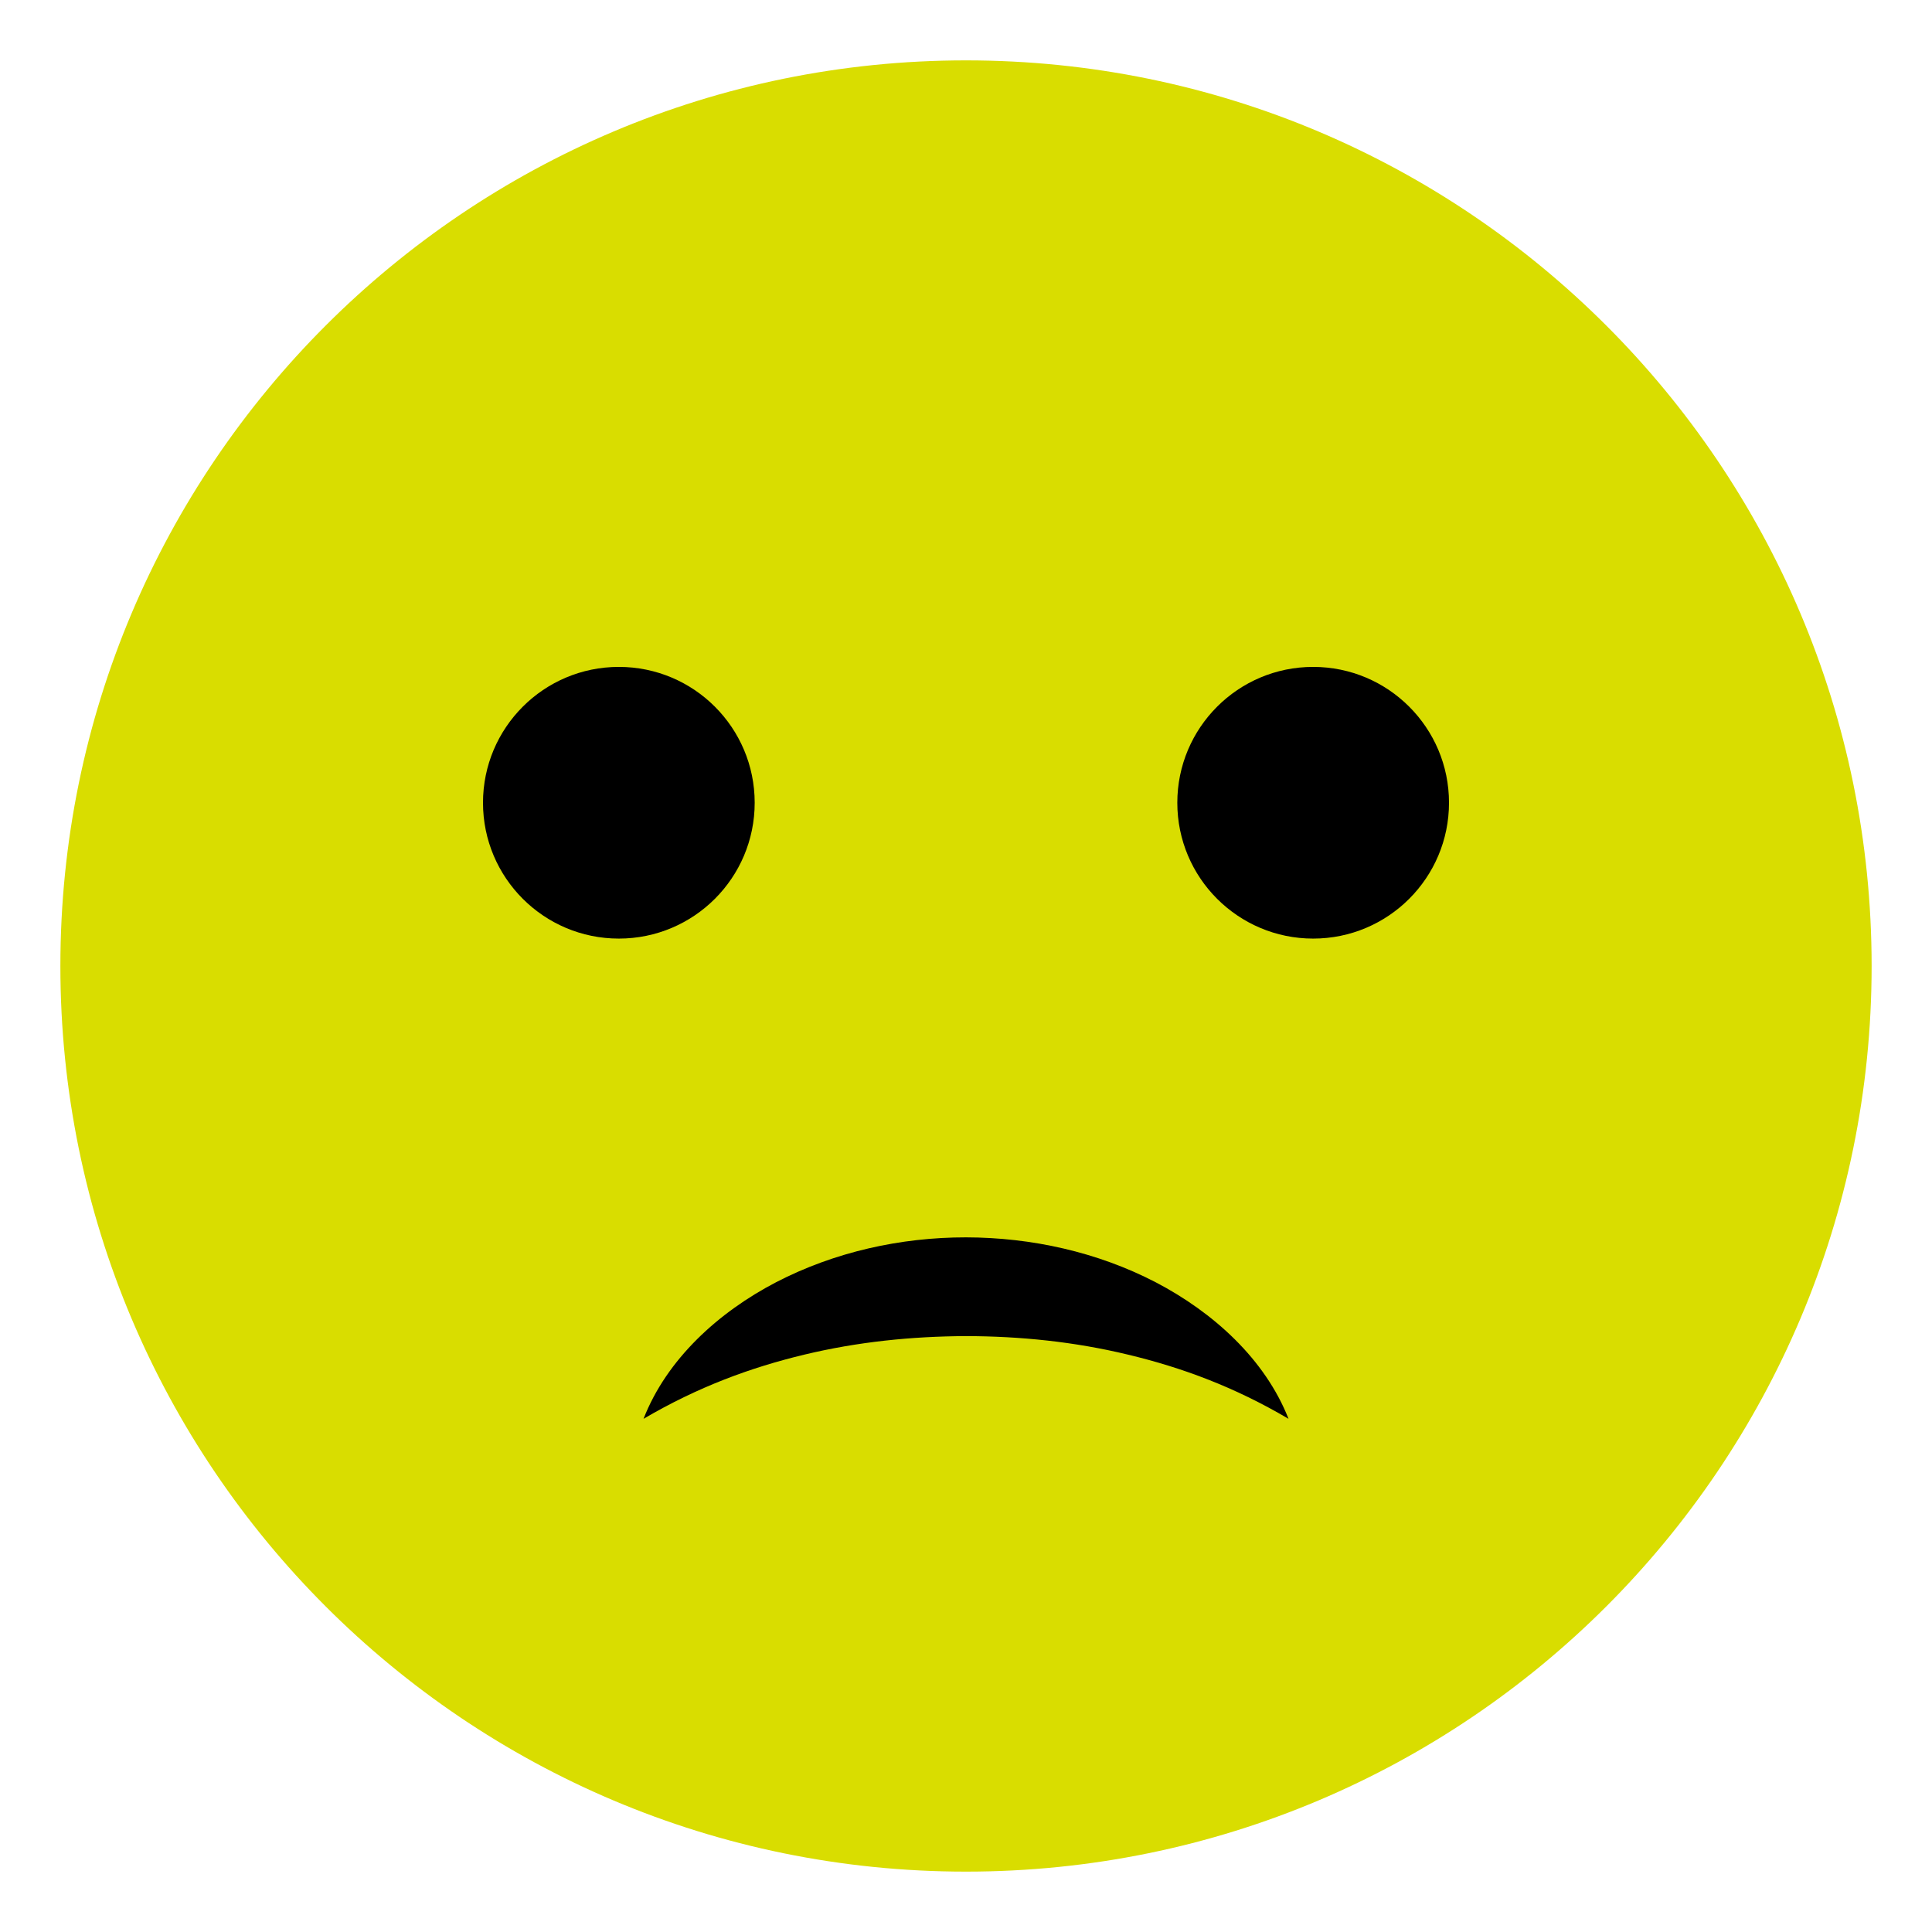
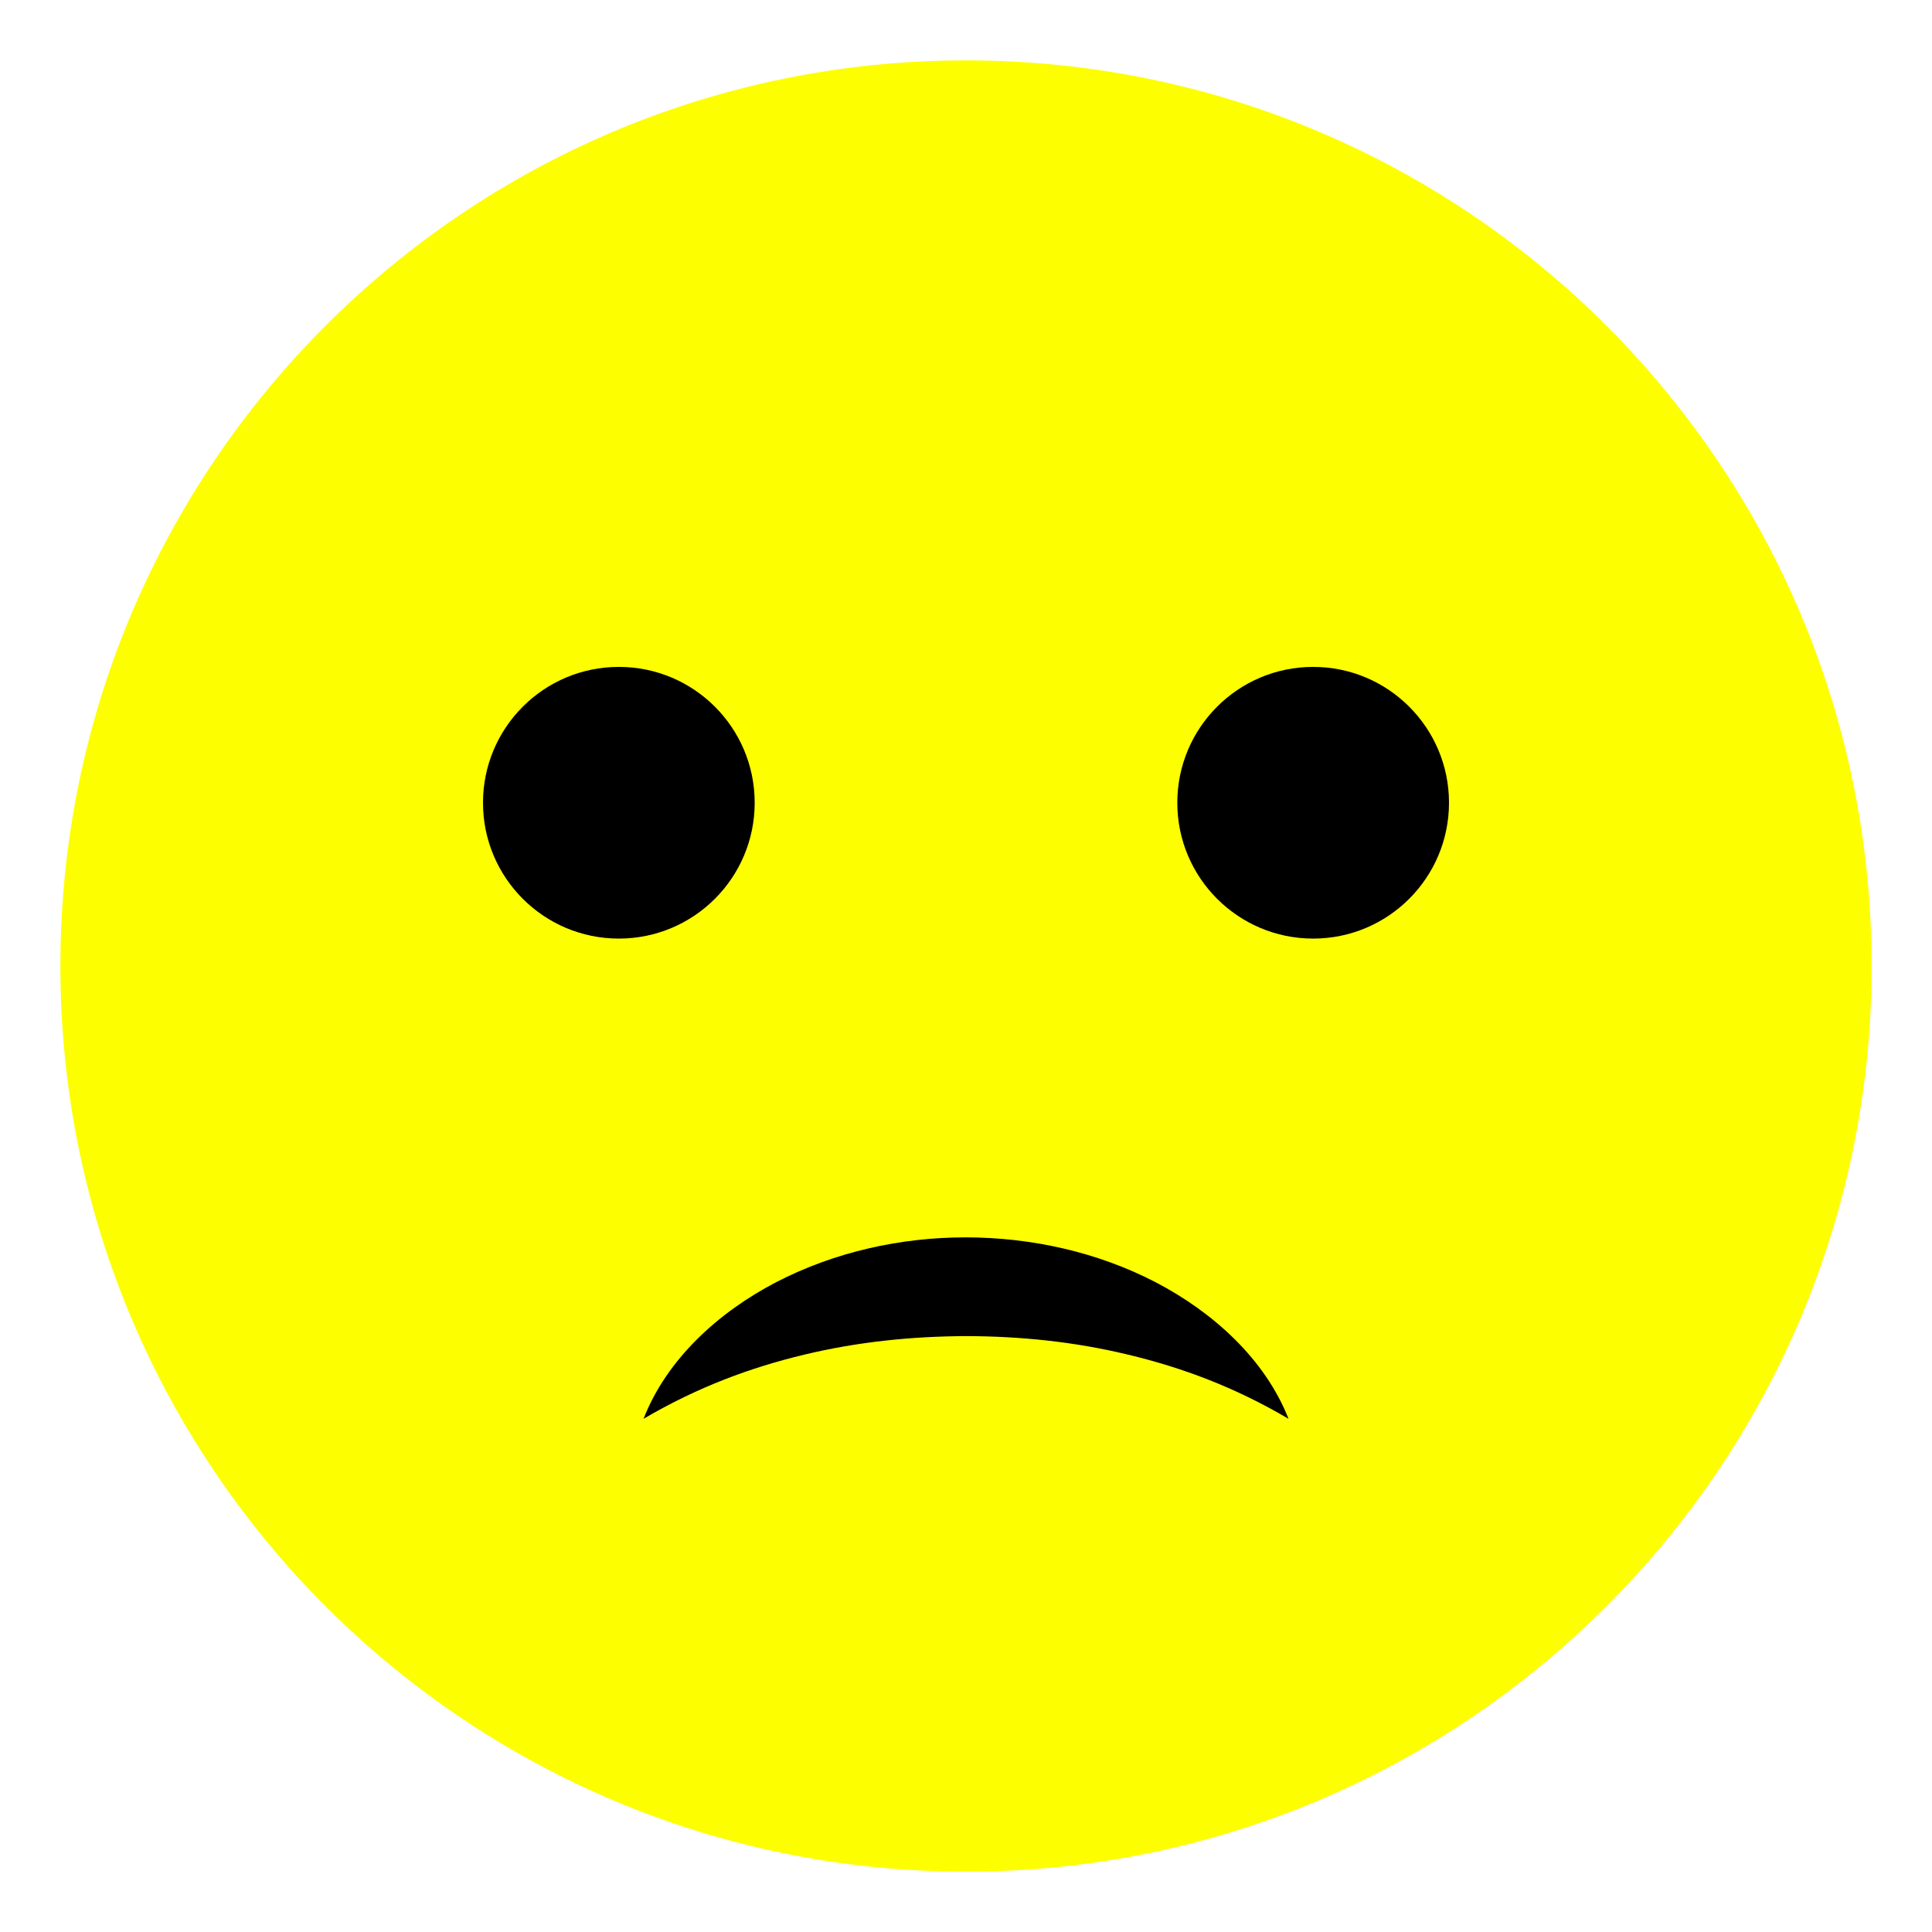
<svg xmlns="http://www.w3.org/2000/svg" viewBox="0 0 64 64" enable-background="new 0 0 64 64">
-   <circle fill="#d9dd00" cx="32" cy="32" r="30" />
+   <circle fill="#FDFF00" cx="32" cy="32" r="30" />
  <g fill="#000000">
    <path d="m42.684 47c-1.801-1.061-3.541-1.701-5.322-2.127-1.775-.428-3.566-.609-5.361-.613-1.799.008-3.588.189-5.361.615-1.781.428-3.52 1.068-5.322 2.125.771-1.979 2.484-3.533 4.396-4.527 1.932-1 4.119-1.486 6.287-1.484 2.166.004 4.354.486 6.283 1.488 1.909.996 3.624 2.548 4.4 4.523" />
    <circle cx="20.5" cy="26.592" r="4.5" />
    <circle cx="43.5" cy="26.592" r="4.5" />
  </g>
</svg>
